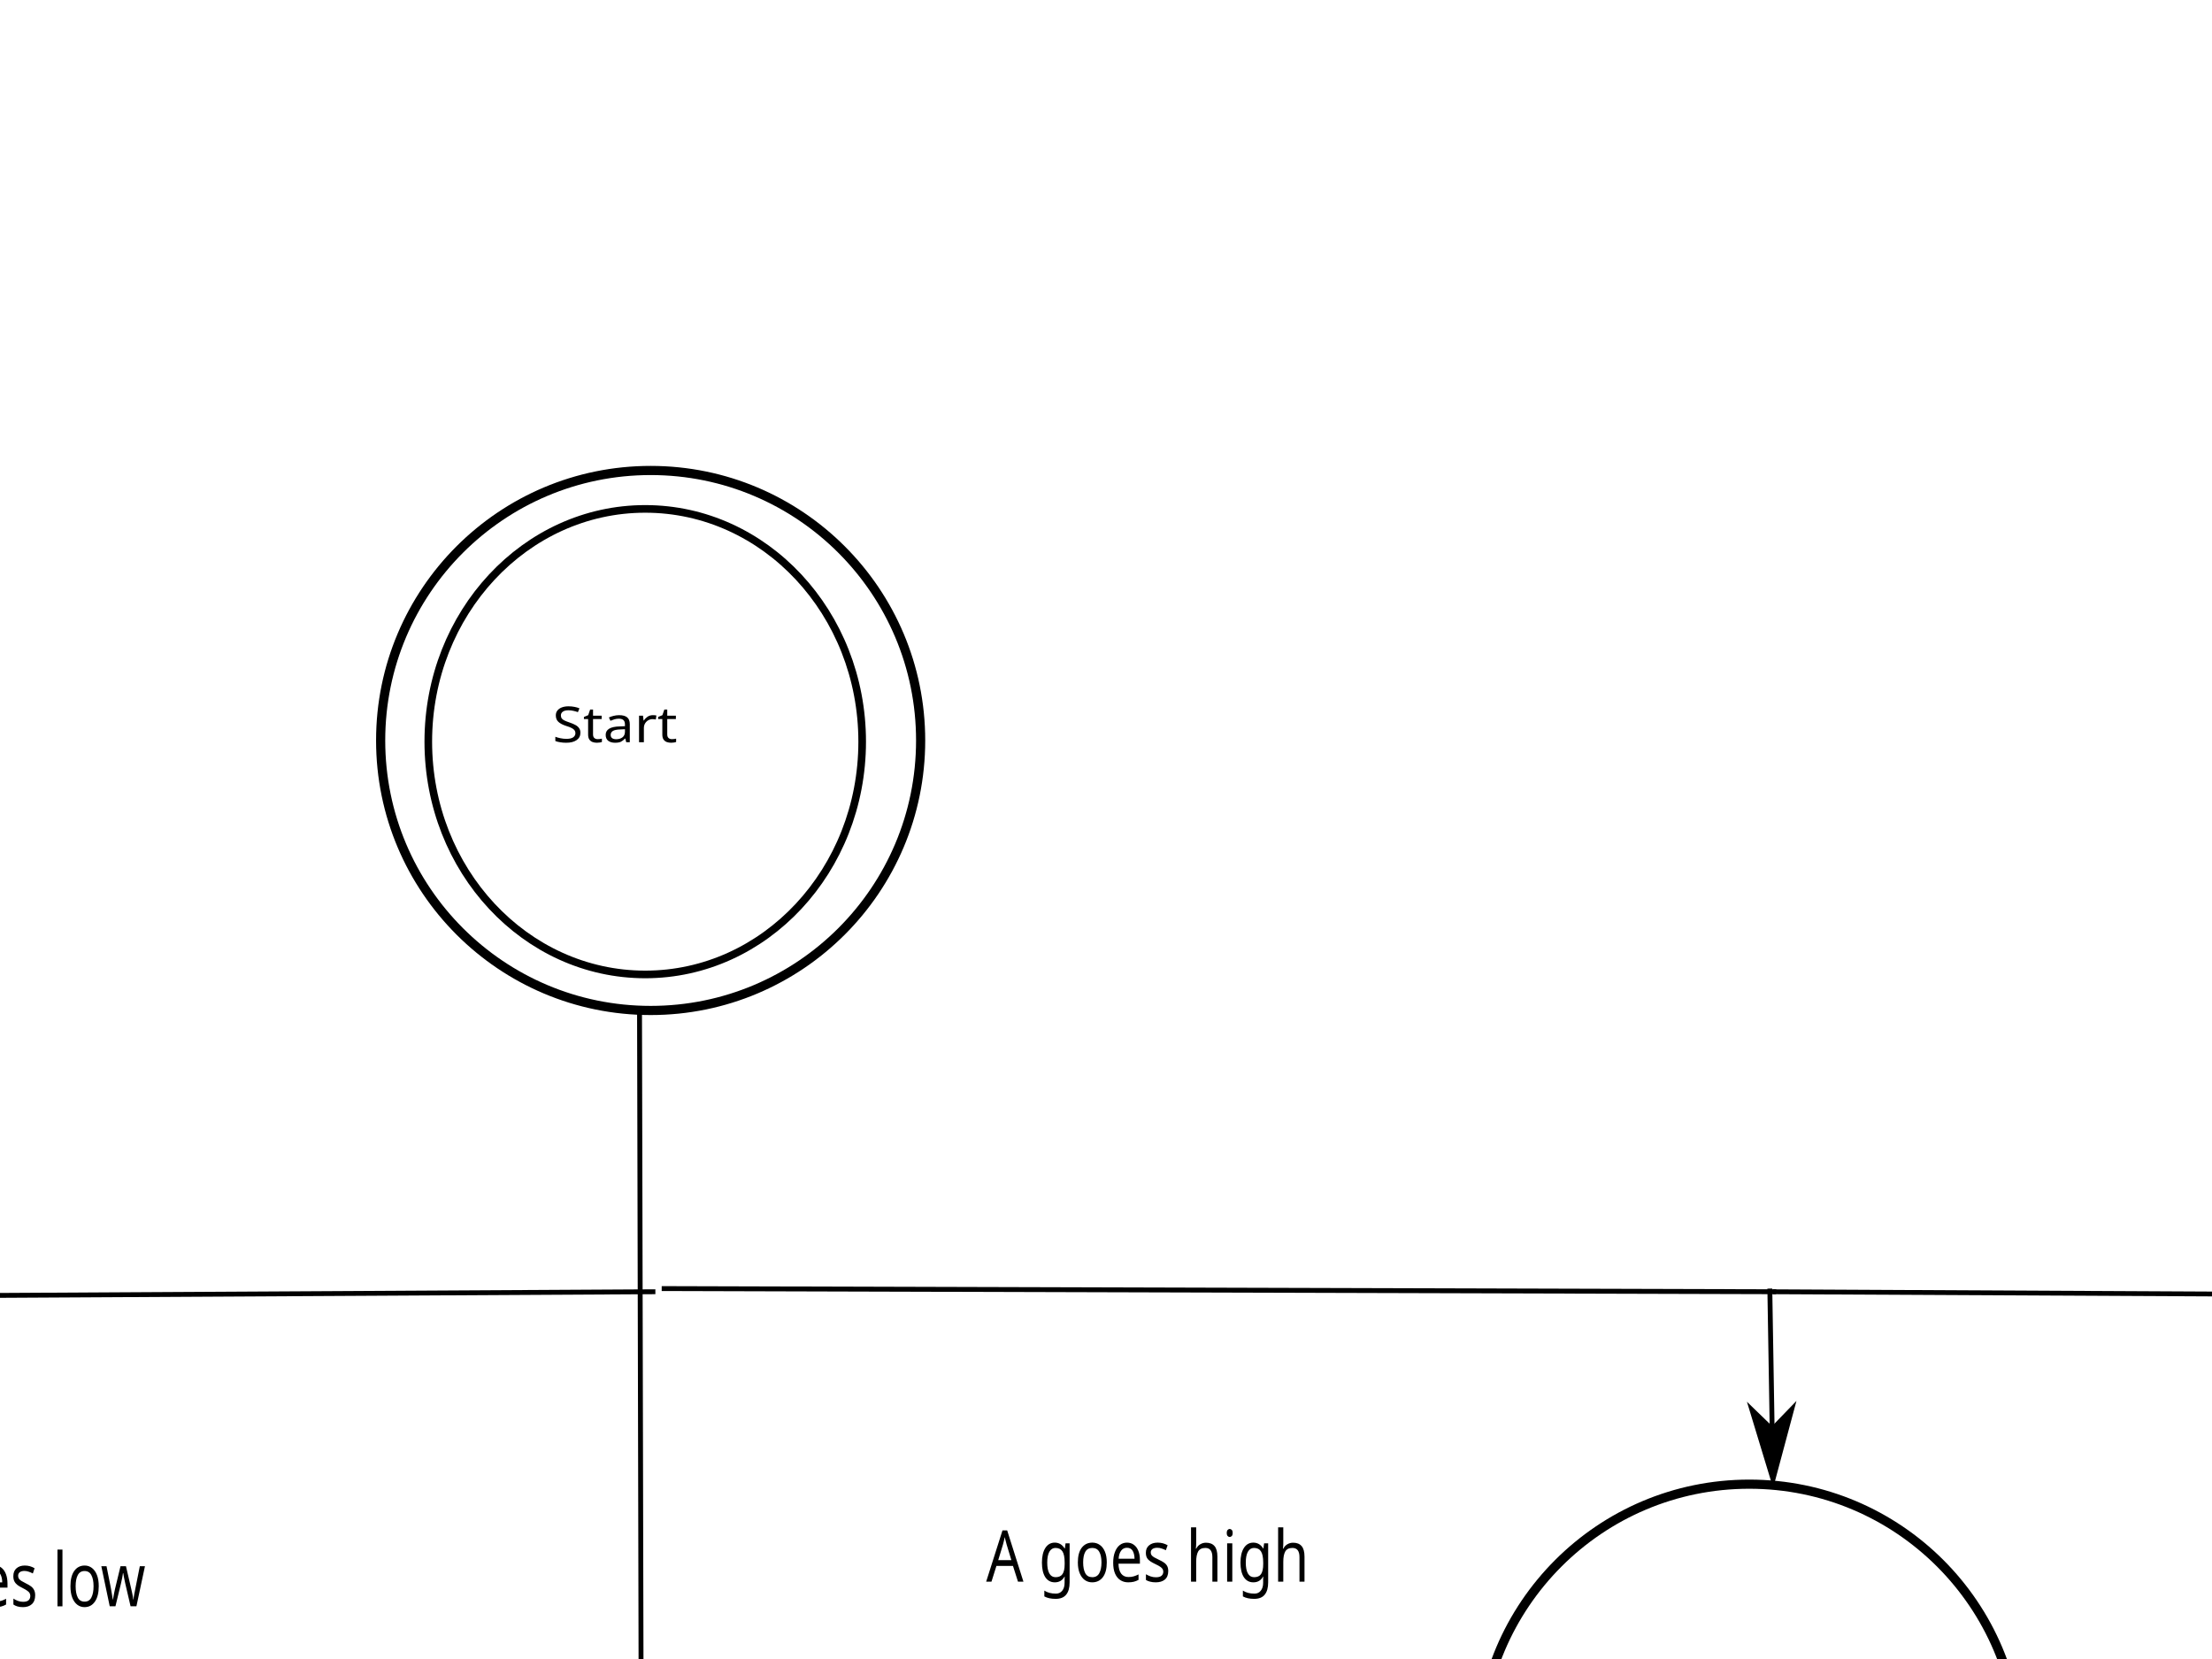
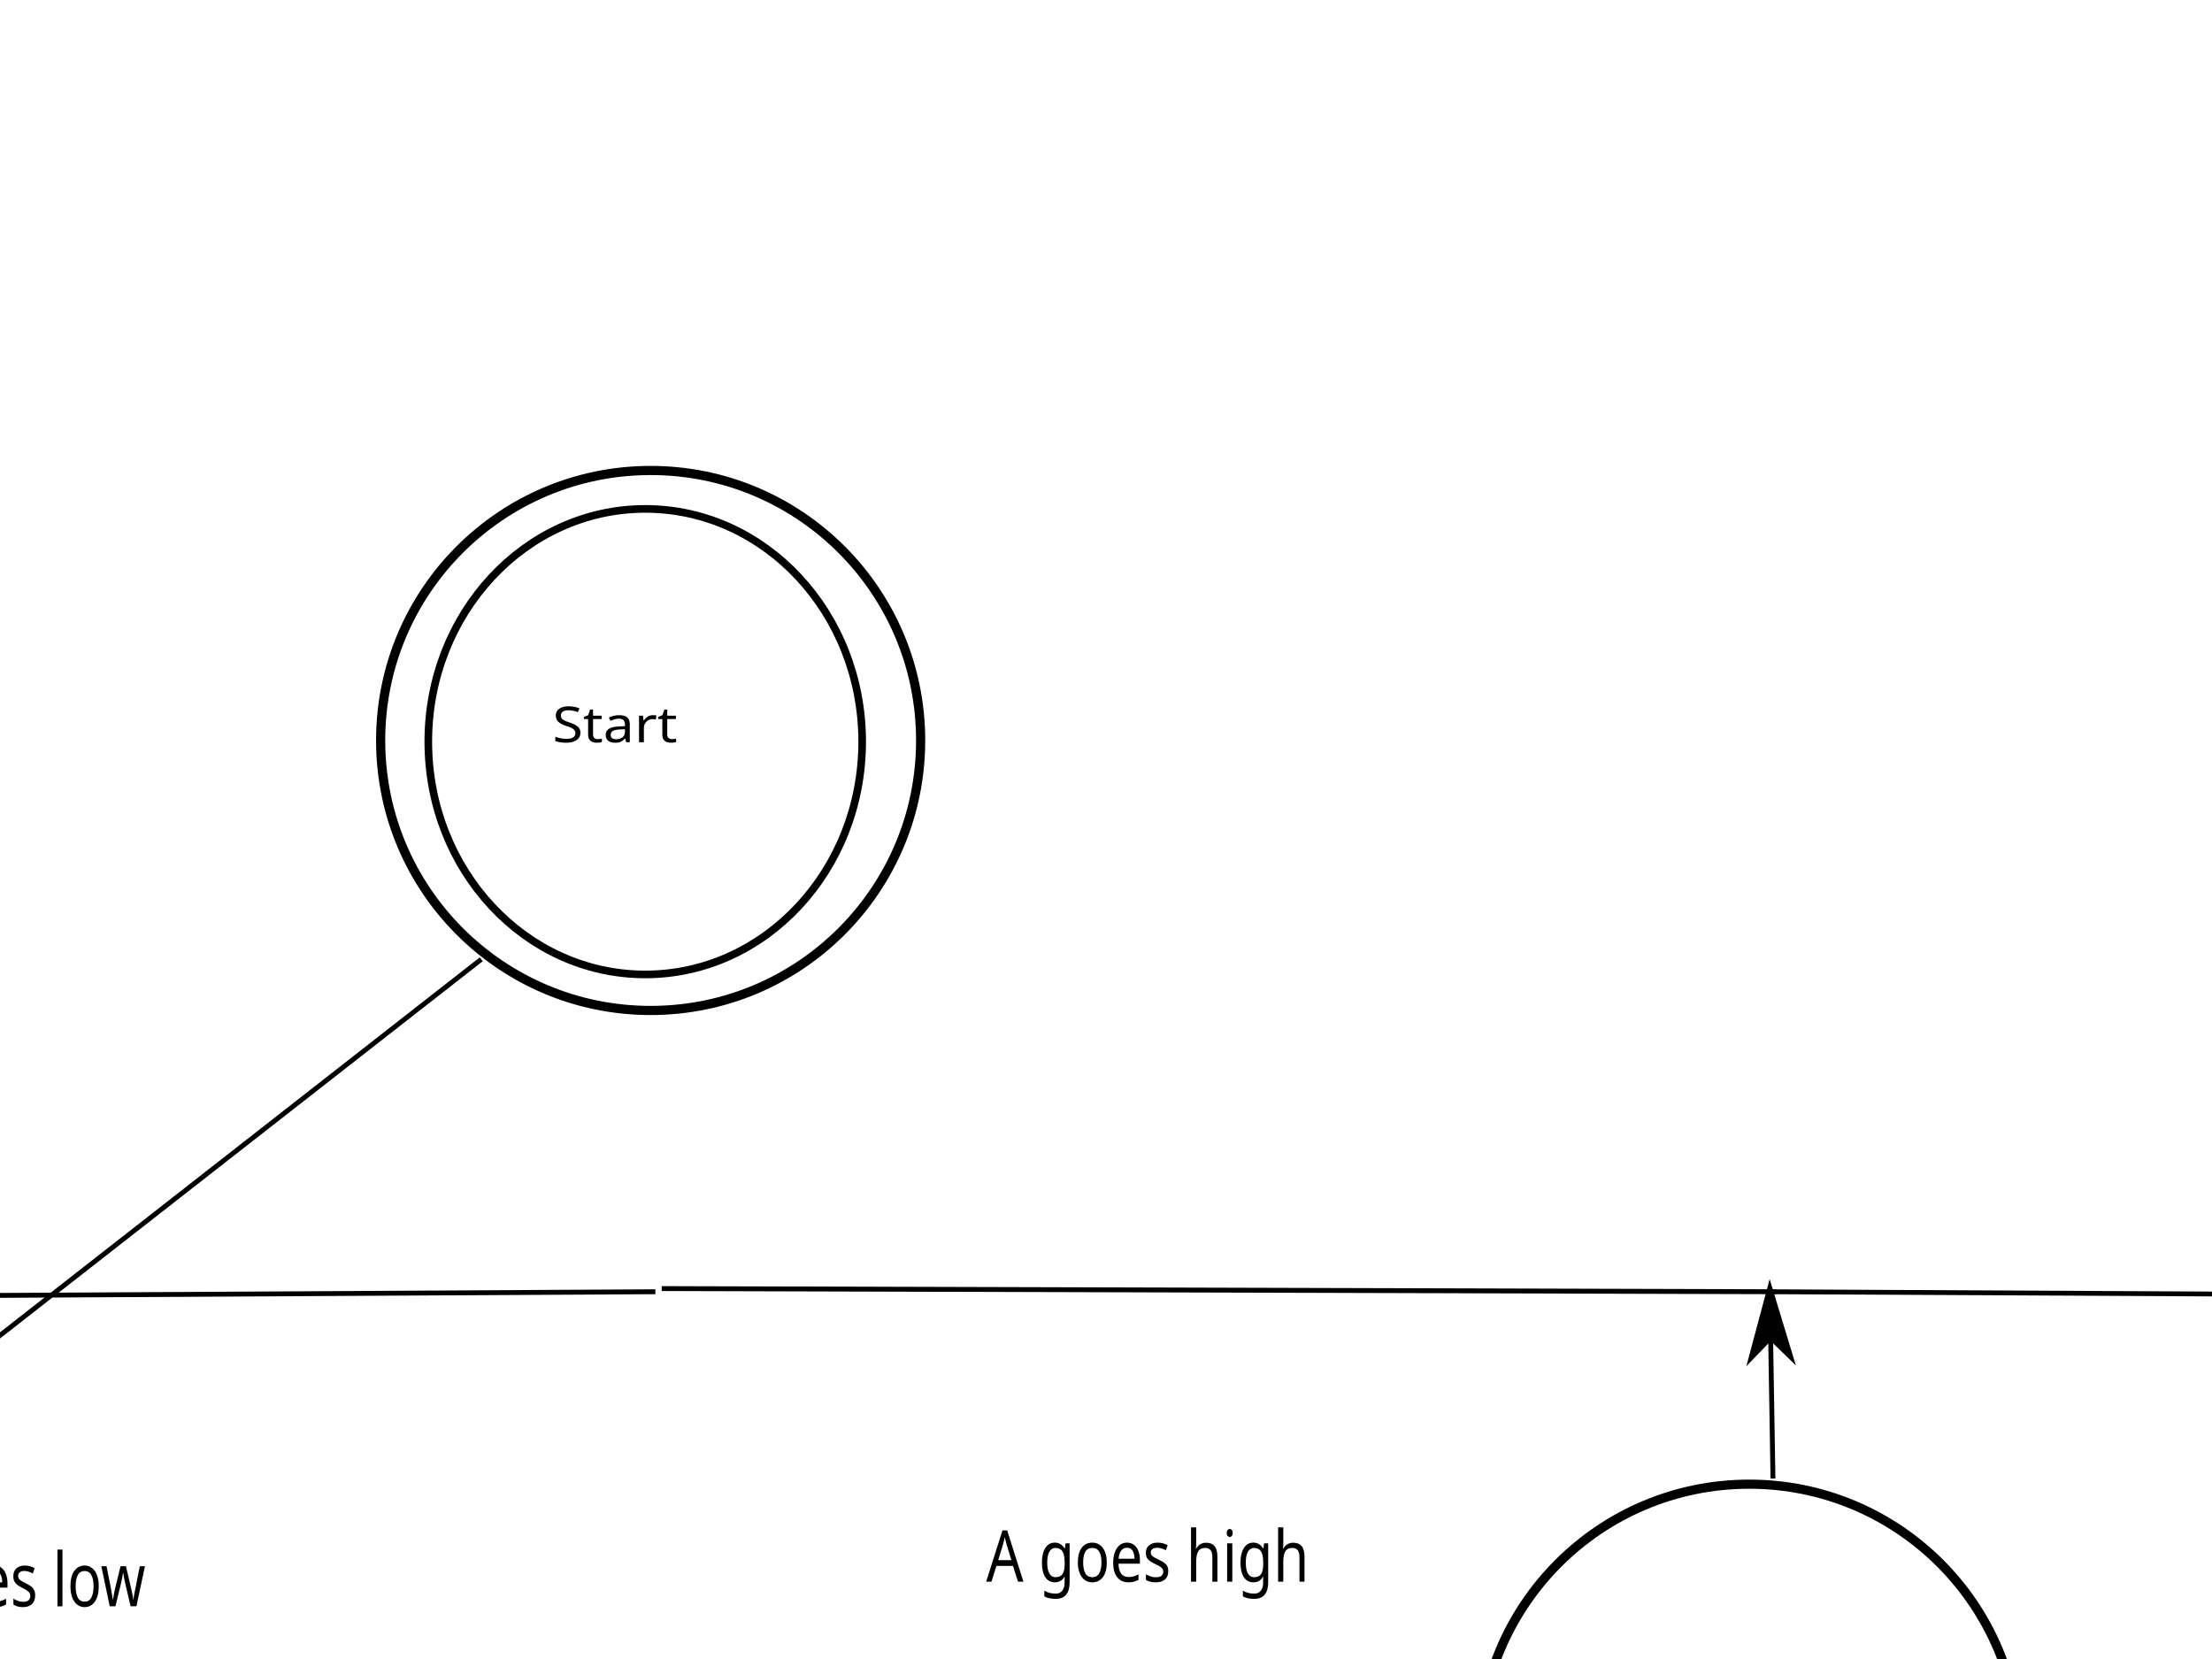
<svg xmlns="http://www.w3.org/2000/svg" width="453.543" height="340.157" id="svg2" version="1.0" enable-background="new">
  <defs id="defs4">
+     <marker orient="auto" refY="0.0" refX="0.0" id="marker5470" style="overflow:visible;">
+       <path id="path5468" d="M 0.0,0.0 L 5.0,-5.0 L -12.5,0.0 L 5.0,5.0 L 0.0,0.0 z " style="fill-rule:evenodd;stroke:#000000;stroke-width:1pt;stroke-opacity:1;fill:#000000;fill-opacity:1" transform="scale(0.8) rotate(180) translate(12.5,0)" />
+     </marker>
+     <marker orient="auto" refY="0.0" refX="0.0" id="Arrow1Lend" style="overflow:visible;">
+       <path id="path5461" d="M 0.0,0.0 L 5.0,-5.0 L -12.5,0.0 L 5.0,5.0 L 0.0,0.0 z " style="fill-rule:evenodd;stroke:#000000;stroke-width:1pt;stroke-opacity:1;fill:#000000;fill-opacity:1" transform="scale(0.8) rotate(180) translate(12.5,0)" />
+     </marker>
+     <marker orient="auto" refY="0.0" refX="0.0" id="marker5459" style="overflow:visible">
+       <path id="path5457" d="M 0.0,0.0 L 5.0,-5.0 L -12.5,0.0 L 5.0,5.0 L 0.0,0.0 z " style="fill-rule:evenodd;stroke:#000000;stroke-width:1pt;stroke-opacity:1;fill:#000000;fill-opacity:1" transform="scale(0.8) translate(12.5,0)" />
+     </marker>
+     <marker orient="auto" refY="0.0" refX="0.0" id="marker5455" style="overflow:visible;">
+       <path id="path5453" d="M 0.0,0.0 L 5.0,-5.0 L -12.5,0.0 L 5.0,5.0 L 0.0,0.0 z " style="fill-rule:evenodd;stroke:#000000;stroke-width:1pt;stroke-opacity:1;fill:#000000;fill-opacity:1" transform="scale(0.8) rotate(180) translate(12.5,0)" />
+     </marker>
+     <marker orient="auto" refY="0.0" refX="0.0" id="marker5447" style="overflow:visible;">
+       <path id="path5445" d="M 0.0,0.0 L 5.0,-5.0 L -12.5,0.0 L 5.0,5.0 L 0.0,0.0 z " style="fill-rule:evenodd;stroke:#000000;stroke-width:1pt;stroke-opacity:1;fill:#000000;fill-opacity:1" transform="scale(0.8) rotate(180) translate(12.5,0)" />
+     </marker>
+     <marker orient="auto" refY="0.0" refX="0.0" id="marker5443" style="overflow:visible;">
+       <path id="path5180" d="M 0.0,0.0 L 5.0,-5.0 L -12.5,0.0 L 5.0,5.0 L 0.0,0.0 z " style="fill-rule:evenodd;stroke:#000000;stroke-width:1pt;stroke-opacity:1;fill:#000000;fill-opacity:1" transform="scale(0.8) rotate(180) translate(12.5,0)" />
+     </marker>
+     <marker orient="auto" refY="0.0" refX="0.0" id="marker5440" style="overflow:visible">
+       <path id="path5177" d="M 0.0,0.0 L 5.0,-5.0 L -12.5,0.0 L 5.0,5.0 L 0.0,0.0 z " style="fill-rule:evenodd;stroke:#000000;stroke-width:1pt;stroke-opacity:1;fill:#000000;fill-opacity:1" transform="scale(0.8) translate(12.5,0)" />
+     </marker>
    <marker orient="auto" refY="0.0" refX="0.0" id="marker18761" style="overflow:visible">
      <path id="path18759" d="M 0.0,0.0 L 5.0,-5.0 L -12.5,0.0 L 5.0,5.0 L 0.0,0.0 z " style="fill-rule:evenodd;stroke:#000000;stroke-width:1pt;stroke-opacity:1;fill:#000000;fill-opacity:1" transform="scale(0.8) translate(12.5,0)" />
    </marker>
    <marker style="overflow:visible;" id="marker18585" refX="0.0" refY="0.0" orient="auto">
      <path transform="scale(0.8) rotate(180) translate(12.5,0)" style="fill-rule:evenodd;stroke:#000000;stroke-width:1pt;stroke-opacity:1;fill:#000000;fill-opacity:1" d="M 0.0,0.0 L 5.0,-5.0 L -12.5,0.0 L 5.0,5.0 L 0.0,0.0 z " id="path18583" />
    </marker>
    <marker style="overflow:visible" id="marker17823" refX="0.0" refY="0.0" orient="auto">
      <path transform="scale(0.8) translate(12.5,0)" style="fill-rule:evenodd;stroke:#000000;stroke-width:1pt;stroke-opacity:1;fill:#000000;fill-opacity:1" d="M 0.0,0.0 L 5.0,-5.0 L -12.5,0.0 L 5.0,5.0 L 0.0,0.0 z " id="path17821" />
    </marker>
-     <marker orient="auto" refY="0.0" refX="0.0" id="marker17375" style="overflow:visible">
-       <path id="path17373" d="M 0.0,0.0 L 5.0,-5.0 L -12.5,0.0 L 5.0,5.0 L 0.0,0.0 z " style="fill-rule:evenodd;stroke:#000000;stroke-width:1pt;stroke-opacity:1;fill:#000000;fill-opacity:1" transform="scale(0.8) translate(12.5,0)" />
-     </marker>
-     <marker style="overflow:visible" id="marker17227" refX="0.0" refY="0.0" orient="auto">
-       <path transform="scale(0.8) translate(12.5,0)" style="fill-rule:evenodd;stroke:#000000;stroke-width:1pt;stroke-opacity:1;fill:#000000;fill-opacity:1" d="M 0.0,0.0 L 5.0,-5.0 L -12.5,0.0 L 5.0,5.0 L 0.0,0.0 z " id="path17225" />
-     </marker>
-     <marker style="overflow:visible" id="marker16949" refX="0.0" refY="0.0" orient="auto">
-       <path transform="scale(0.8) translate(12.5,0)" style="fill-rule:evenodd;stroke:#000000;stroke-width:1pt;stroke-opacity:1;fill:#000000;fill-opacity:1" d="M 0.0,0.0 L 5.0,-5.0 L -12.5,0.0 L 5.0,5.0 L 0.0,0.0 z " id="path16947" />
-     </marker>
    <marker orient="auto" refY="0.0" refX="0.0" id="marker9827" style="overflow:visible">
      <path id="path9825" d="M 0.0,0.0 L 5.0,-5.0 L -12.5,0.0 L 5.0,5.0 L 0.0,0.0 z " style="fill-rule:evenodd;stroke:#000000;stroke-width:1pt;stroke-opacity:1;fill:#000000;fill-opacity:1" transform="scale(0.8) translate(12.5,0)" />
    </marker>
    <marker style="overflow:visible" id="marker9745" refX="0.0" refY="0.0" orient="auto">
      <path transform="scale(0.8) translate(12.5,0)" style="fill-rule:evenodd;stroke:#000000;stroke-width:1pt;stroke-opacity:1;fill:#000000;fill-opacity:1" d="M 0.0,0.0 L 5.0,-5.0 L -12.5,0.0 L 5.0,5.0 L 0.0,0.0 z " id="path9743" />
-     </marker>
-     <marker orient="auto" refY="0.0" refX="0.0" id="Arrow1Lend" style="overflow:visible;">
-       <path id="path5502" d="M 0.0,0.0 L 5.0,-5.0 L -12.5,0.0 L 5.0,5.0 L 0.0,0.0 z " style="fill-rule:evenodd;stroke:#000000;stroke-width:1pt;stroke-opacity:1;fill:#000000;fill-opacity:1" transform="scale(0.8) rotate(180) translate(12.5,0)" />
    </marker>
    <marker orient="auto" refY="0.0" refX="0.0" id="marker5807" style="overflow:visible">
      <path id="path5805" d="M 0.0,0.0 L 5.0,-5.0 L -12.5,0.0 L 5.0,5.0 L 0.0,0.0 z " style="fill-rule:evenodd;stroke:#000000;stroke-width:1pt;stroke-opacity:1;fill:#000000;fill-opacity:1" transform="scale(0.8) translate(12.5,0)" />
    </marker>
    <marker orient="auto" refY="0.0" refX="0.0" id="Arrow1Lstart" style="overflow:visible">
      <path id="path5499" d="M 0.0,0.0 L 5.0,-5.0 L -12.5,0.0 L 5.0,5.0 L 0.0,0.0 z " style="fill-rule:evenodd;stroke:#000000;stroke-width:1pt;stroke-opacity:1;fill:#000000;fill-opacity:1" transform="scale(0.8) translate(12.5,0)" />
    </marker>
    <filter style="color-interpolation-filters:sRGB" id="filter4434" x="-0.012" width="1.024" y="-0.012" height="1.024">
      <feBlend mode="screen" in2="BackgroundImage" id="feBlend4436" />
    </filter>
    <marker orient="auto" refY="0" refX="0" id="Arrow1Lend-4" style="overflow:visible">
      <path id="path5502-8" d="M 0,0 5,-5 -12.5,0 5,5 Z" style="fill:#000000;fill-opacity:1;fill-rule:evenodd;stroke:#000000;stroke-width:1pt;stroke-opacity:1" transform="matrix(-0.8,0,0,-0.8,-10,0)" />
    </marker>
    <marker orient="auto" refY="0" refX="0" id="Arrow1Lend-4-7" style="overflow:visible">
      <path id="path5502-8-8" d="M 0,0 5,-5 -12.5,0 5,5 Z" style="fill:#000000;fill-opacity:1;fill-rule:evenodd;stroke:#000000;stroke-width:1pt;stroke-opacity:1" transform="matrix(-0.8,0,0,-0.8,-10,0)" />
    </marker>
    <marker orient="auto" refY="0" refX="0" id="Arrow1Lend-4-5" style="overflow:visible">
      <path id="path5502-8-9" d="M 0,0 5,-5 -12.5,0 5,5 Z" style="fill:#000000;fill-opacity:1;fill-rule:evenodd;stroke:#000000;stroke-width:1pt;stroke-opacity:1" transform="matrix(-0.8,0,0,-0.8,-10,0)" />
    </marker>
    <marker orient="auto" refY="0" refX="0" id="marker5807-9" style="overflow:visible">
      <path id="path5805-9" d="M 0,0 5,-5 -12.5,0 5,5 Z" style="fill:#000000;fill-opacity:1;fill-rule:evenodd;stroke:#000000;stroke-width:1pt;stroke-opacity:1" transform="matrix(0.8,0,0,0.8,10,0)" />
    </marker>
    <marker orient="auto" refY="0" refX="0" id="Arrow1Lend-4-5-3" style="overflow:visible">
      <path id="path5502-8-9-4" d="M 0,0 5,-5 -12.5,0 5,5 Z" style="fill:#000000;fill-opacity:1;fill-rule:evenodd;stroke:#000000;stroke-width:1pt;stroke-opacity:1" transform="matrix(-0.8,0,0,-0.8,-10,0)" />
    </marker>
    <marker orient="auto" refY="0" refX="0" id="marker9827-9" style="overflow:visible">
      <path id="path9825-1" d="M 0,0 5,-5 -12.5,0 5,5 Z" style="fill:#000000;fill-opacity:1;fill-rule:evenodd;stroke:#000000;stroke-width:1pt;stroke-opacity:1" transform="matrix(0.8,0,0,0.8,10,0)" />
    </marker>
    <marker orient="auto" refY="0" refX="0" id="Arrow1Lend-4-6" style="overflow:visible">
      <path id="path5502-8-4" d="M 0,0 5,-5 -12.5,0 5,5 Z" style="fill:#000000;fill-opacity:1;fill-rule:evenodd;stroke:#000000;stroke-width:1pt;stroke-opacity:1" transform="matrix(-0.8,0,0,-0.8,-10,0)" />
    </marker>
    <marker orient="auto" refY="0" refX="0" id="marker9827-9-9" style="overflow:visible">
      <path id="path9825-1-7" d="M 0,0 5,-5 -12.5,0 5,5 Z" style="fill:#000000;fill-opacity:1;fill-rule:evenodd;stroke:#000000;stroke-width:1pt;stroke-opacity:1" transform="matrix(0.8,0,0,0.8,10,0)" />
    </marker>
    <marker orient="auto" refY="0" refX="0" id="Arrow1Lend-4-6-3" style="overflow:visible">
      <path id="path5502-8-4-9" d="M 0,0 5,-5 -12.5,0 5,5 Z" style="fill:#000000;fill-opacity:1;fill-rule:evenodd;stroke:#000000;stroke-width:1pt;stroke-opacity:1" transform="matrix(-0.8,0,0,-0.8,-10,0)" />
    </marker>
    <marker orient="auto" refY="0" refX="0" id="marker9827-9-5" style="overflow:visible">
      <path id="path9825-1-0" d="M 0,0 5,-5 -12.5,0 5,5 Z" style="fill:#000000;fill-opacity:1;fill-rule:evenodd;stroke:#000000;stroke-width:1pt;stroke-opacity:1" transform="matrix(0.8,0,0,0.8,10,0)" />
    </marker>
    <marker orient="auto" refY="0" refX="0" id="Arrow1Lend-4-6-5" style="overflow:visible">
      <path id="path5502-8-4-4" d="M 0,0 5,-5 -12.5,0 5,5 Z" style="fill:#000000;fill-opacity:1;fill-rule:evenodd;stroke:#000000;stroke-width:1pt;stroke-opacity:1" transform="matrix(-0.8,0,0,-0.8,-10,0)" />
    </marker>
    <marker orient="auto" refY="0" refX="0" id="marker9827-9-8" style="overflow:visible">
      <path id="path9825-1-9" d="M 0,0 5,-5 -12.5,0 5,5 Z" style="fill:#000000;fill-opacity:1;fill-rule:evenodd;stroke:#000000;stroke-width:1pt;stroke-opacity:1" transform="matrix(0.8,0,0,0.8,10,0)" />
    </marker>
    <marker orient="auto" refY="0" refX="0" id="Arrow1Lend-4-6-7" style="overflow:visible">
      <path id="path5502-8-4-91" d="M 0,0 5,-5 -12.5,0 5,5 Z" style="fill:#000000;fill-opacity:1;fill-rule:evenodd;stroke:#000000;stroke-width:1pt;stroke-opacity:1" transform="matrix(-0.8,0,0,-0.8,-10,0)" />
    </marker>
  </defs>
  <g id="layer1" style="display:inline">
    <circle style="display:none;fill:none;fill-opacity:1;stroke:#000000;stroke-width:1.877;stroke-miterlimit:4;stroke-dasharray:none;stroke-opacity:1" id="path4520-3" cx="-5.829" cy="110.264" r="55.359" />
    <flowRoot xml:space="preserve" id="flowRoot4376" style="font-style:normal;font-weight:normal;font-size:40px;line-height:1.25;font-family:sans-serif;letter-spacing:0px;word-spacing:0px;fill:#000000;fill-opacity:1;stroke:none">
      <flowRegion id="flowRegion4378">
        <rect id="rect4380" width="166.299" height="166.299" x="-113.386" y="45.354" />
      </flowRegion>
      <flowPara id="flowPara4382" />
    </flowRoot>
    <circle style="fill:none;fill-opacity:1;stroke:#000000;stroke-width:1.877;stroke-miterlimit:4;stroke-dasharray:none;stroke-opacity:1" id="path4520-3-1" cx="133.407" cy="151.825" r="55.359" />
    <text xml:space="preserve" style="font-style:normal;font-weight:normal;font-size:40px;line-height:1.25;font-family:sans-serif;letter-spacing:0px;word-spacing:0px;display:none;fill:#000000;fill-opacity:1;stroke:none;stroke-width:1" x="-104.565" y="221.887" id="text4524-6-0">
      <tspan id="tspan4522-7-7" x="-104.565" y="258.38" style="font-size:16px;stroke-width:1" />
    </text>
    <flowRoot xml:space="preserve" id="flowRoot4417" style="font-style:normal;font-weight:normal;font-size:40px;line-height:1.25;font-family:sans-serif;letter-spacing:0px;word-spacing:0px;display:none;fill:#000000;fill-opacity:1;stroke:none">
      <flowRegion id="flowRegion4419">
        <rect id="rect4421" width="219.213" height="98.268" x="83.15" y="90.709" />
      </flowRegion>
      <flowPara id="flowPara4423" />
    </flowRoot>
    <ellipse style="display:none;opacity:1;fill:#000000;stroke-width:1.15;filter:url(#filter4434)" id="path4427" cx="-59.29" cy="216.616" rx="50.014" ry="49.898" />
    <ellipse style="fill:none;fill-opacity:1;stroke:#000000;stroke-width:1.562;stroke-miterlimit:4;stroke-dasharray:none;stroke-opacity:1" id="path4520-3-7" cx="132.297" cy="152.07" rx="44.481" ry="47.727" />
    <text xml:space="preserve" style="font-style:normal;font-weight:normal;font-size:26.928px;line-height:1.25;font-family:sans-serif;letter-spacing:0px;word-spacing:0px;fill:#000000;fill-opacity:1;stroke:none;stroke-width:0.673" x="107.054" y="161.046" id="text4524-6-6" transform="scale(1.058212,0.9449904)">
      <tspan x="107.054" y="161.046" style="font-size:10.771px;stroke-width:0.673" id="tspan4473">Start</tspan>
    </text>
    <text xml:space="preserve" style="font-style:normal;font-weight:normal;font-size:16px;line-height:1.25;font-family:sans-serif;letter-spacing:0px;word-spacing:0px;fill:#000000;fill-opacity:1;stroke:none" x="-68.031" y="347.717" id="text4479">
      <tspan id="tspan4477" x="-68.031" y="362.314" />
    </text>
    <circle style="fill:none;fill-opacity:1;stroke:#000000;stroke-width:1.877;stroke-miterlimit:4;stroke-dasharray:none;stroke-opacity:1" id="path4520-3-76" cx="-94.158" cy="359.67" r="55.359" />
    <text xml:space="preserve" style="font-style:normal;font-weight:normal;font-size:40px;line-height:1.25;font-family:sans-serif;letter-spacing:0px;word-spacing:0px;fill:#000000;fill-opacity:1;stroke:none;stroke-width:1" x="-28.974" y="388.186" id="text4524-6-04">
      <tspan id="tspan4522-7-8" x="-28.974" y="424.679" style="font-size:16px;stroke-width:1" />
    </text>
    <flowRoot xml:space="preserve" id="flowRoot4502" style="font-style:normal;font-weight:normal;font-size:16px;line-height:1.25;font-family:sans-serif;letter-spacing:0px;word-spacing:0px;fill:#000000;fill-opacity:1;stroke:none">
      <flowRegion id="flowRegion4504">
        <rect id="rect4506" width="128.504" height="105.827" x="-60.472" y="45.354" />
      </flowRegion>
      <flowPara id="flowPara4508" />
    </flowRoot>
    <flowRoot xml:space="preserve" id="flowRoot4510" style="font-style:normal;font-weight:normal;font-size:16px;line-height:1.25;font-family:sans-serif;letter-spacing:0px;word-spacing:0px;display:inline;fill:#000000;fill-opacity:1;stroke:none">
      <flowRegion id="flowRegion4512">
        <rect id="rect4514" width="60.472" height="105.827" x="68.031" y="45.354" />
      </flowRegion>
      <flowPara id="flowPara4516" />
    </flowRoot>
    <flowRoot xml:space="preserve" id="flowRoot4518" style="font-style:normal;font-weight:normal;font-size:16px;line-height:1.25;font-family:sans-serif;letter-spacing:0px;word-spacing:0px;display:inline;fill:#000000;fill-opacity:1;stroke:none">
      <flowRegion id="flowRegion4520">
        <rect id="rect4522" width="113.386" height="151.181" x="-52.913" y="22.677" />
      </flowRegion>
      <flowPara id="flowPara4524" />
    </flowRoot>
    <text xml:space="preserve" style="font-style:normal;font-weight:normal;font-size:16px;line-height:1.25;font-family:sans-serif;letter-spacing:0px;word-spacing:0px;fill:#000000;fill-opacity:1;stroke:none" x="-131.139" y="363.671" id="text4549">
      <tspan id="tspan4547" x="-131.139" y="363.671">AB\_Low</tspan>
    </text>
    <flowRoot xml:space="preserve" id="flowRoot4551" style="font-style:normal;font-weight:normal;font-size:16px;line-height:1.25;font-family:sans-serif;letter-spacing:0px;word-spacing:0px;fill:#000000;fill-opacity:1;stroke:none">
      <flowRegion id="flowRegion4553">
        <rect id="rect4555" width="15.118" height="22.677" x="15.118" y="362.835" />
      </flowRegion>
      <flowPara id="flowPara4557" />
    </flowRoot>
    <flowRoot xml:space="preserve" id="flowRoot4559" style="font-style:normal;font-weight:normal;font-size:16px;line-height:1.25;font-family:sans-serif;letter-spacing:0px;word-spacing:0px;fill:#000000;fill-opacity:1;stroke:none">
      <flowRegion id="flowRegion4561">
        <rect id="rect4563" width="68.031" height="52.913" x="-22.677" y="355.276" />
      </flowRegion>
      <flowPara id="flowPara4565" />
    </flowRoot>
    <circle style="display:inline;fill:none;fill-opacity:1;stroke:#000000;stroke-width:1.877;stroke-miterlimit:4;stroke-dasharray:none;stroke-opacity:1" id="path4520-3-76-8" cx="358.664" cy="359.67" r="55.359" />
    <text xml:space="preserve" style="font-style:normal;font-weight:normal;font-size:16px;line-height:1.25;font-family:sans-serif;letter-spacing:0px;word-spacing:0px;display:inline;fill:#000000;fill-opacity:1;stroke:none" x="331.473" y="363.022" id="text4549-6">
      <tspan id="tspan4547-8" x="331.473" y="363.022">A\_high</tspan>
    </text>
    <circle style="display:inline;fill:none;fill-opacity:1;stroke:#000000;stroke-width:1.877;stroke-miterlimit:4;stroke-dasharray:none;stroke-opacity:1" id="path4520-3-76-4" cx="-93.884" cy="737.868" r="55.359" />
    <text xml:space="preserve" style="font-style:normal;font-weight:normal;font-size:16px;line-height:1.25;font-family:sans-serif;letter-spacing:0px;word-spacing:0px;display:inline;fill:#000000;fill-opacity:1;stroke:none" x="-122.373" y="745.115" id="text4549-9">
      <tspan id="tspan4547-9" x="-122.373" y="745.115">B\_high</tspan>
    </text>
    <circle style="display:inline;fill:none;fill-opacity:1;stroke:#000000;stroke-width:1.877;stroke-miterlimit:4;stroke-dasharray:none;stroke-opacity:1" id="path4520-3-76-40" cx="361.304" cy="737.911" r="55.359" />
    <text xml:space="preserve" style="font-style:normal;font-weight:normal;font-size:16px;line-height:1.25;font-family:sans-serif;letter-spacing:0px;word-spacing:0px;display:inline;fill:#000000;fill-opacity:1;stroke:none" x="328.271" y="745.158" id="text4549-1">
      <tspan id="tspan4547-3" x="328.271" y="745.158">AB\_high</tspan>
    </text>
    <flowRoot xml:space="preserve" id="flowRoot4608" style="font-style:normal;font-weight:normal;font-size:16px;line-height:1.25;font-family:sans-serif;letter-spacing:0px;word-spacing:0px;fill:#000000;fill-opacity:1;stroke:none">
      <flowRegion id="flowRegion4610">
        <rect id="rect4612" width="204.094" height="151.181" x="-83.15" y="302.362" />
      </flowRegion>
      <flowPara id="flowPara4614" />
    </flowRoot>
    <flowRoot xml:space="preserve" id="flowRoot4616" style="font-style:normal;font-weight:normal;font-size:16px;line-height:1.25;font-family:sans-serif;letter-spacing:0px;word-spacing:0px;fill:#000000;fill-opacity:1;stroke:none">
      <flowRegion id="flowRegion4618">
        <rect id="rect4620" width="166.299" height="173.858" x="-75.591" y="453.543" />
      </flowRegion>
      <flowPara id="flowPara4622" />
    </flowRoot>
-     <circle style="fill:none;fill-opacity:1;stroke:#000000;stroke-width:1.877;stroke-miterlimit:4;stroke-dasharray:none;stroke-opacity:1" id="path4520-3-61" cx="133.638" cy="547.55" r="55.359" />
-     <text xml:space="preserve" style="font-style:normal;font-weight:normal;font-size:40px;line-height:1.25;font-family:sans-serif;letter-spacing:0px;word-spacing:0px;fill:#000000;fill-opacity:1;stroke:none;stroke-width:1" x="108.589" y="552.047" id="text4524-6-8">
-       <tspan id="tspan4522-7-4" x="108.589" y="552.047" style="font-size:16px;stroke-width:1">Reset</tspan>
-       <tspan x="108.589" y="602.047" style="font-size:16px;stroke-width:1" id="tspan4655" />
-     </text>
    <circle style="display:inline;fill:none;fill-opacity:1;stroke:#000000;stroke-width:1.877;stroke-miterlimit:4;stroke-dasharray:none;stroke-opacity:1" id="path4520-3-6" cx="-346.636" cy="544.809" r="55.359" />
    <text xml:space="preserve" style="font-style:normal;font-weight:normal;font-size:40px;line-height:1.25;font-family:sans-serif;letter-spacing:0px;word-spacing:0px;display:inline;fill:#000000;fill-opacity:1;stroke:none;stroke-width:1" x="-387.265" y="549.956" id="text4524-6">
      <tspan id="tspan4522-7" x="-387.265" y="549.956" style="font-size:16px;stroke-width:1">Undefined</tspan>
    </text>
    <path transform="matrix(0.9860338,0,0,2.335625,-186.6793,-243.5503)" style="display:inline;fill:none;stroke:#000000;stroke-width:1px;stroke-linecap:butt;stroke-linejoin:miter;stroke-opacity:1;marker-start:url(#marker9827);marker-end:url(#Arrow1Lend-4)" d="m 89.583,283.681 c 0.649,37.217 1.298,74.436 1.947,111.655" id="path5781-2" />
    <text xml:space="preserve" style="font-style:normal;font-weight:normal;font-size:13.738px;line-height:1.25;font-family:sans-serif;letter-spacing:0px;word-spacing:0px;fill:#000000;fill-opacity:1;stroke:none;stroke-width:0.859" x="-215.033" y="661.074" id="text7039" transform="scale(0.9913566,1.008719)">
      <tspan id="tspan7037" x="-215.033" y="661.074" style="stroke-width:0.859">B goes high</tspan>
    </text>
    <path transform="matrix(0.9859464,0,0,2.351854,267.7945,-249.1367)" style="display:inline;fill:none;stroke:#000000;stroke-width:1px;stroke-linecap:butt;stroke-linejoin:miter;stroke-opacity:1;marker-start:url(#marker9745);marker-end:url(#Arrow1Lend-4-7)" d="m 89.583,283.681 c 0.649,37.217 1.298,74.436 1.947,111.655" id="path5781-2-5" />
    <text xml:space="preserve" style="font-style:normal;font-weight:normal;font-size:13.731px;line-height:1.25;font-family:sans-serif;letter-spacing:0px;word-spacing:0px;fill:#000000;fill-opacity:1;stroke:none;stroke-width:0.858" x="444.162" y="566.078" id="text7347" transform="scale(0.8511382,1.174897)">
      <tspan id="tspan7345" x="444.162" y="566.078" style="stroke-width:0.858">B goes high</tspan>
    </text>
    <path transform="matrix(1.777904,0,0,0.9534206,-102.4352,59.18129)" style="display:inline;fill:none;stroke:#000000;stroke-width:1px;stroke-linecap:butt;stroke-linejoin:miter;stroke-opacity:1;marker-start:url(#marker5807);marker-end:url(#Arrow1Lend-4-5)" d="m 37.651,313.542 c 63.185,-0.649 126.37,-1.298 189.553,-1.947" id="path5781-2-4" />
    <flowRoot xml:space="preserve" id="flowRoot7421" style="font-style:normal;font-weight:normal;font-size:16px;line-height:1.25;font-family:sans-serif;letter-spacing:0px;word-spacing:0px;fill:#000000;fill-opacity:1;stroke:none">
      <flowRegion id="flowRegion7423">
        <rect id="rect7425" width="25.317" height="25.966" x="40.248" y="416.758" />
      </flowRegion>
      <flowPara id="flowPara7427" />
    </flowRoot>
    <text xml:space="preserve" style="font-style:normal;font-weight:normal;font-size:13.251px;line-height:1.25;font-family:sans-serif;letter-spacing:0px;word-spacing:0px;fill:#000000;fill-opacity:1;stroke:none;stroke-width:0.828" x="223.705" y="293.131" id="text9687" transform="scale(0.9038831,1.106338)">
      <tspan id="tspan9685" x="223.705" y="293.131" style="stroke-width:0.828">A goes high</tspan>
    </text>
    <text xml:space="preserve" style="font-style:normal;font-weight:normal;font-size:13.397px;line-height:1.25;font-family:sans-serif;letter-spacing:0px;word-spacing:0px;fill:#000000;fill-opacity:1;stroke:none;stroke-width:0.837" x="-33.505" y="287.793" id="text9691" transform="scale(0.8738024,1.144424)">
      <tspan id="tspan9689" x="-33.505" y="287.793" style="stroke-width:0.837">A goes low</tspan>
    </text>
    <text xml:space="preserve" style="font-style:normal;font-weight:normal;font-size:13.652px;line-height:1.25;font-family:sans-serif;letter-spacing:0px;word-spacing:0px;fill:#000000;fill-opacity:1;stroke:none;stroke-width:0.853" x="391.454" y="421.853" id="text9695" transform="scale(0.9670466,1.034076)">
      <tspan id="tspan9693" x="391.454" y="421.853" style="stroke-width:0.853">B goes low</tspan>
    </text>
    <text xml:space="preserve" style="font-style:normal;font-weight:normal;font-size:14.873px;line-height:1.25;font-family:sans-serif;letter-spacing:0px;word-spacing:0px;fill:#000000;fill-opacity:1;stroke:none;stroke-width:0.93" x="-206.106" y="431.551" id="text9699" transform="scale(0.9783952,1.022082)">
      <tspan id="tspan9697" x="-206.106" y="431.551" style="stroke-width:0.93">B goes low</tspan>
    </text>
    <path transform="matrix(1.794923,0,0,0.9527647,-103.3224,442.7412)" style="display:inline;fill:none;stroke:#000000;stroke-width:1px;stroke-linecap:butt;stroke-linejoin:miter;stroke-opacity:1;marker-start:url(#marker5807-9);marker-end:url(#Arrow1Lend-4-5-3)" d="m 37.651,313.542 c 63.185,-0.649 126.37,-1.298 189.553,-1.947" id="path5781-2-4-2" />
    <text xml:space="preserve" style="font-style:normal;font-weight:normal;font-size:13.502px;line-height:1.25;font-family:sans-serif;letter-spacing:0px;word-spacing:0px;display:inline;fill:#000000;fill-opacity:1;stroke:none;stroke-width:0.844" x="225.854" y="681.317" id="text9687-4" transform="scale(0.881295,1.134694)">
      <tspan id="tspan9685-0" x="225.854" y="681.317" style="stroke-width:0.844">B goes high</tspan>
    </text>
    <text xml:space="preserve" style="font-style:normal;font-weight:normal;font-size:13.045px;line-height:1.25;font-family:sans-serif;letter-spacing:0px;word-spacing:0px;display:inline;fill:#000000;fill-opacity:1;stroke:none;stroke-width:0.815" x="-36.618" y="660.424" id="text9691-7" transform="scale(0.8514403,1.17448)">
      <tspan id="tspan9689-1" x="-36.618" y="660.424" style="stroke-width:0.815">B goes low</tspan>
    </text>
-     <path transform="translate(-41.22137,160.9906)" style="display:inline;fill:none;stroke:#000000;stroke-width:1px;stroke-linecap:butt;stroke-linejoin:miter;stroke-opacity:1;marker-start:url(#marker9827-9);marker-end:url(#Arrow1Lend-4-6)" d="M -14.931,239.538 C 32.458,279.57 79.846,319.601 127.234,359.632" id="path5781-2-1" />
-     <path transform="translate(-15.25515,250.574)" style="display:inline;fill:none;stroke:#000000;stroke-width:1px;stroke-linecap:butt;stroke-linejoin:miter;stroke-opacity:1;marker-start:url(#marker9827-9-9);marker-end:url(#Arrow1Lend-4-6-3)" d="M -36.353,449.216 C 9.522,409.183 55.396,369.152 101.268,329.122" id="path5781-2-1-2" />
-     <path transform="translate(132.7523,201.8873)" style="display:inline;fill:none;stroke:#000000;stroke-width:1px;stroke-linecap:butt;stroke-linejoin:miter;stroke-opacity:1;marker-start:url(#marker9827-9-5);marker-end:url(#Arrow1Lend-4-6-5)" d="M 48.687,316.139 C 92.181,275.025 135.675,233.911 179.167,192.799" id="path5781-2-1-1" />
-     <path transform="matrix(0.961893,0,0,0.8664916,114.3545,315.5696)" style="display:inline;fill:none;stroke:#000000;stroke-width:1px;stroke-linecap:butt;stroke-linejoin:miter;stroke-opacity:1;marker-start:url(#marker9827-9-8);marker-end:url(#Arrow1Lend-4-6-7)" d="m 65.565,307.7 c 49.351,45.03 98.702,90.061 148.053,135.091" id="path5781-2-1-0" />
-     <text xml:space="preserve" style="font-style:normal;font-weight:normal;font-size:16px;line-height:1.25;font-family:sans-serif;letter-spacing:0px;word-spacing:0px;fill:#000000;fill-opacity:1;stroke:none" x="17.527" y="534.904" id="text13681">
-       <tspan id="tspan13679" x="17.527" y="534.904">Reset</tspan>
-       <tspan x="17.527" y="554.904" id="tspan13683">goes </tspan>
-       <tspan x="17.527" y="574.904" id="tspan13685">low </tspan>
-     </text>
-     <text xml:space="preserve" style="font-style:normal;font-weight:normal;font-size:16px;line-height:1.25;font-family:sans-serif;letter-spacing:0px;word-spacing:0px;fill:#000000;fill-opacity:1;stroke:none" x="194.747" y="536.202" id="text16725">
-       <tspan id="tspan16723" x="194.747" y="536.202">Reset</tspan>
-       <tspan x="194.747" y="556.202" id="tspan16727">goes </tspan>
-       <tspan x="194.747" y="576.202" id="tspan16729">low </tspan>
-     </text>
-     <text xml:space="preserve" style="font-style:normal;font-weight:normal;font-size:16px;line-height:1.25;font-family:sans-serif;letter-spacing:0px;word-spacing:0px;display:inline;fill:#000000;fill-opacity:1;stroke:none" x="69.785" y="619.825" id="text16733-8">
-       <tspan id="tspan16731-1" x="69.785" y="619.825">Reset goes low</tspan>
-     </text>
-     <text xml:space="preserve" style="font-style:normal;font-weight:normal;font-size:16px;line-height:1.25;font-family:sans-serif;letter-spacing:0px;word-spacing:0px;fill:#000000;fill-opacity:1;stroke:none" x="-36.353" y="396.634" id="text16779">
-       <tspan id="tspan16777" x="-36.353" y="396.634">Reset goes high</tspan>
-     </text>
-     <text xml:space="preserve" style="font-style:normal;font-weight:normal;font-size:16px;line-height:1.25;font-family:sans-serif;letter-spacing:0px;word-spacing:0px;display:inline;fill:#000000;fill-opacity:1;stroke:none" x="162.512" y="393.919" id="text16779-0">
-       <tspan id="tspan16777-1" x="162.512" y="393.919">Reset goes high</tspan>
-     </text>
-     <text xml:space="preserve" style="font-style:normal;font-weight:normal;font-size:14.58px;line-height:1.25;font-family:sans-serif;letter-spacing:0px;word-spacing:0px;display:inline;fill:#000000;fill-opacity:1;stroke:none;stroke-width:0.911" x="153.723" y="689.839" id="text16779-6" transform="scale(0.9947824,1.005245)">
-       <tspan id="tspan16777-9" x="153.723" y="689.839" style="stroke-width:0.911">Reset goes high</tspan>
-     </text>
-     <text xml:space="preserve" style="font-style:normal;font-weight:normal;font-size:14.132px;line-height:1.25;font-family:sans-serif;letter-spacing:0px;word-spacing:0px;display:inline;fill:#000000;fill-opacity:1;stroke:none;stroke-width:0.883" x="-22.324" y="735.068" id="text16779-1" transform="scale(1.061567,0.9420032)">
-       <tspan id="tspan16777-5" x="-22.324" y="735.068" style="stroke-width:0.883">Reset goes high</tspan>
-     </text>
-     <path style="fill:none;stroke:#000000;stroke-width:1px;stroke-linecap:butt;stroke-linejoin:miter;stroke-opacity:1;marker-start:url(#marker17227)" d="m 363.527,303.156 c -0.216,-12.984 -0.433,-25.967 -0.649,-38.949" id="path16857" />
+     <path style="fill:none;stroke:#000000;stroke-width:1px;stroke-linecap:butt;stroke-linejoin:miter;stroke-opacity:1;marker-end:url(#marker5447)" d="m 363.527,303.156 c -0.216,-12.984 -0.433,-25.967 -0.649,-38.949" id="path16857" />
    <path style="fill:none;stroke:#000000;stroke-width:1px;stroke-linecap:butt;stroke-linejoin:miter;stroke-opacity:1" d="m 135.673,264.206 c 76.169,0.216 152.336,0.433 228.503,0.649" id="path16861" />
-     <path style="fill:none;stroke:#000000;stroke-width:1px;stroke-linecap:butt;stroke-linejoin:miter;stroke-opacity:1;marker-start:url(#marker17375)" d="m -98.022,303.156 c 0,-12.768 0,-25.534 0,-38.3" id="path16865" />
+     <path style="fill:none;stroke:#000000;stroke-width:1.002;stroke-linecap:butt;stroke-linejoin:miter;stroke-miterlimit:4;stroke-dasharray:none;stroke-opacity:1;marker-end:url(#marker5443)" d="m -98.022,303.156 c 0,-12.768 0,-25.534 0,-38.3" id="path16865" />
    <path style="fill:none;stroke:#000000;stroke-width:1px;stroke-linecap:butt;stroke-linejoin:miter;stroke-opacity:1" d="m 134.375,264.855 c -77.681,0.433 -155.364,0.866 -233.047,1.298" id="path16869" />
    <path style="fill:none;stroke:#000000;stroke-width:1px;stroke-linecap:butt;stroke-linejoin:miter;stroke-opacity:1" d="m 453.111,339.508 c 0,133.725 0,267.451 0,401.178" id="path16893" transform="matrix(1,0,0,1.184466,37.65102,-135.9823)" />
    <path style="fill:none;stroke:#000000;stroke-width:1px;stroke-linecap:butt;stroke-linejoin:miter;stroke-opacity:1" d="m 362.878,263.557 c 30.079,0.216 60.156,0.433 90.233,0.649" id="path16897" transform="matrix(1.403056,0,0,0.9903081,-145.6192,3.855837)" />
    <path style="fill:none;stroke:#000000;stroke-width:1px;stroke-linecap:butt;stroke-linejoin:miter;stroke-opacity:1" d="m -98.672,264.855 c -42.843,-0.216 -85.688,-0.433 -128.533,-0.649" id="path16905" transform="translate(0,1.298311)" />
    <path style="fill:none;stroke:#000000;stroke-width:1px;stroke-linecap:butt;stroke-linejoin:miter;stroke-opacity:1" d="m -227.204,756.266 c 0,-164.021 0,-328.041 0,-492.06" id="path16909" transform="matrix(1,0,0,0.9670185,0,8.713927)" />
-     <path style="fill:none;stroke:#000000;stroke-width:1px;stroke-linecap:butt;stroke-linejoin:miter;stroke-opacity:1;marker-start:url(#marker16949)" d="m -150.604,734.844 c -25.532,-0.216 -51.066,-0.433 -76.6,-0.649" id="path16913" transform="translate(0,4.544088)" />
-     <path style="display:inline;fill:none;stroke:#000000;stroke-width:1px;stroke-linecap:butt;stroke-linejoin:miter;stroke-opacity:1;marker-end:url(#Arrow1Lend)" d="m -150.604,734.844 c -25.532,-0.216 -51.066,-0.433 -76.6,-0.649" id="path16913-9" transform="translate(644.292,5.97657)" />
+     <path style="fill:none;stroke:#000000;stroke-width:1px;stroke-linecap:butt;stroke-linejoin:miter;stroke-opacity:1;marker-start:url(#Arrow1Lend)" d="m -150.604,734.844 c -25.532,-0.216 -51.066,-0.433 -76.6,-0.649" id="path16913" transform="matrix(0.8196111,0,0,1.391269,-39.4609,-283.0302)" />
+     <path style="display:inline;fill:none;stroke:#000000;stroke-width:1px;stroke-linecap:butt;stroke-linejoin:miter;stroke-opacity:1;marker-end:url(#marker5459)" d="m -150.604,734.844 c -25.532,-0.216 -51.066,-0.433 -76.6,-0.649" id="path16913-9" transform="matrix(0.837188,0,0,1.339063,618.4112,-242.9163)" />
    <path style="fill:none;stroke:#000000;stroke-width:1px;stroke-linecap:butt;stroke-linejoin:miter;stroke-opacity:1;marker-start:url(#marker17823)" d="m -291.471,545.94 c 20.774,-0.216 41.547,-0.433 62.319,-0.649" id="path18573" />
-     <path style="fill:none;stroke:#000000;stroke-width:1px;stroke-linecap:butt;stroke-linejoin:miter;stroke-opacity:1;marker-start:url(#marker18761)" d="M 131.779,494.007 C 131.562,398.364 131.346,302.722 131.129,207.081" id="path18749" transform="matrix(1.004288,0,0,0.9841201,-0.5649755,3.309953)" />
+     <path style="fill:none;stroke:#000000;stroke-width:1px;stroke-linecap:butt;stroke-linejoin:miter;stroke-opacity:1;marker-end:url(#marker5470)" d="M 98.672,196.694 C 47.173,236.941 -4.327,277.189 -55.827,317.437" id="path5464" />
  </g>
</svg>
